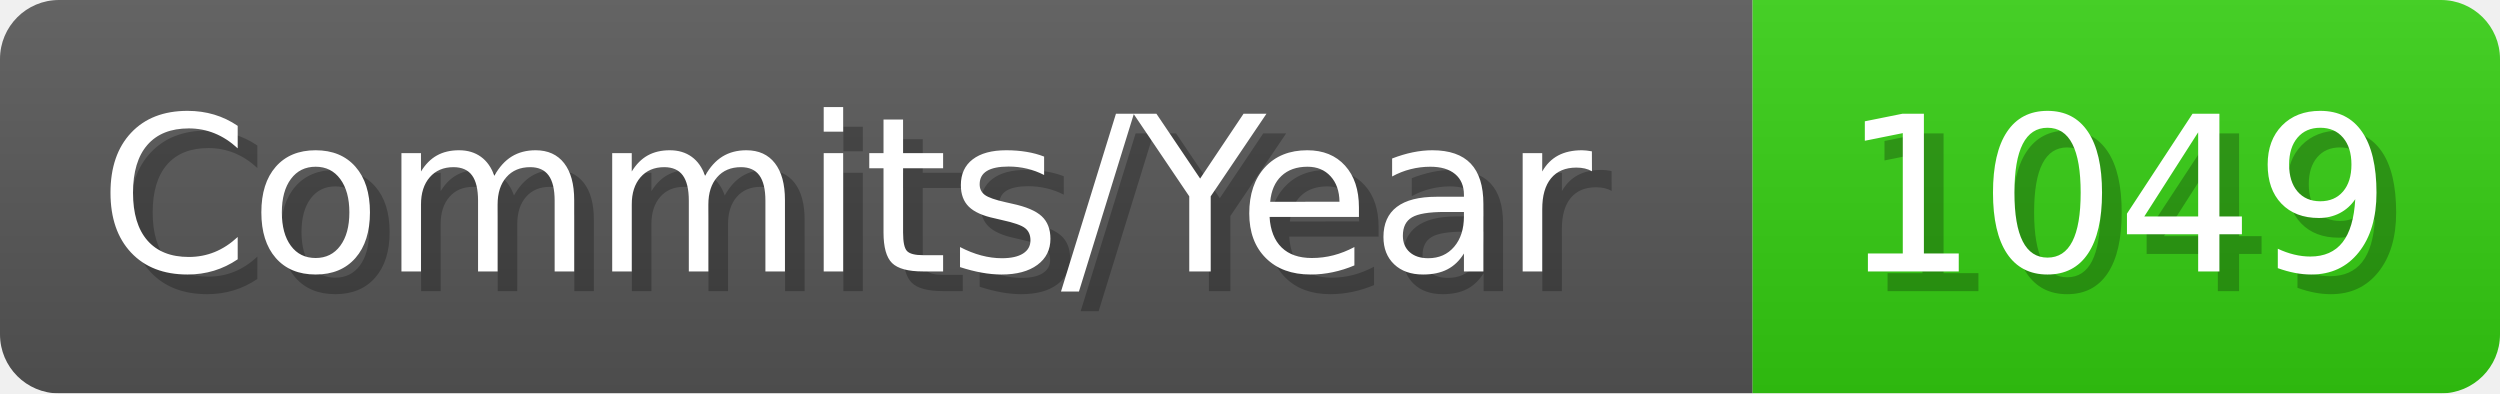
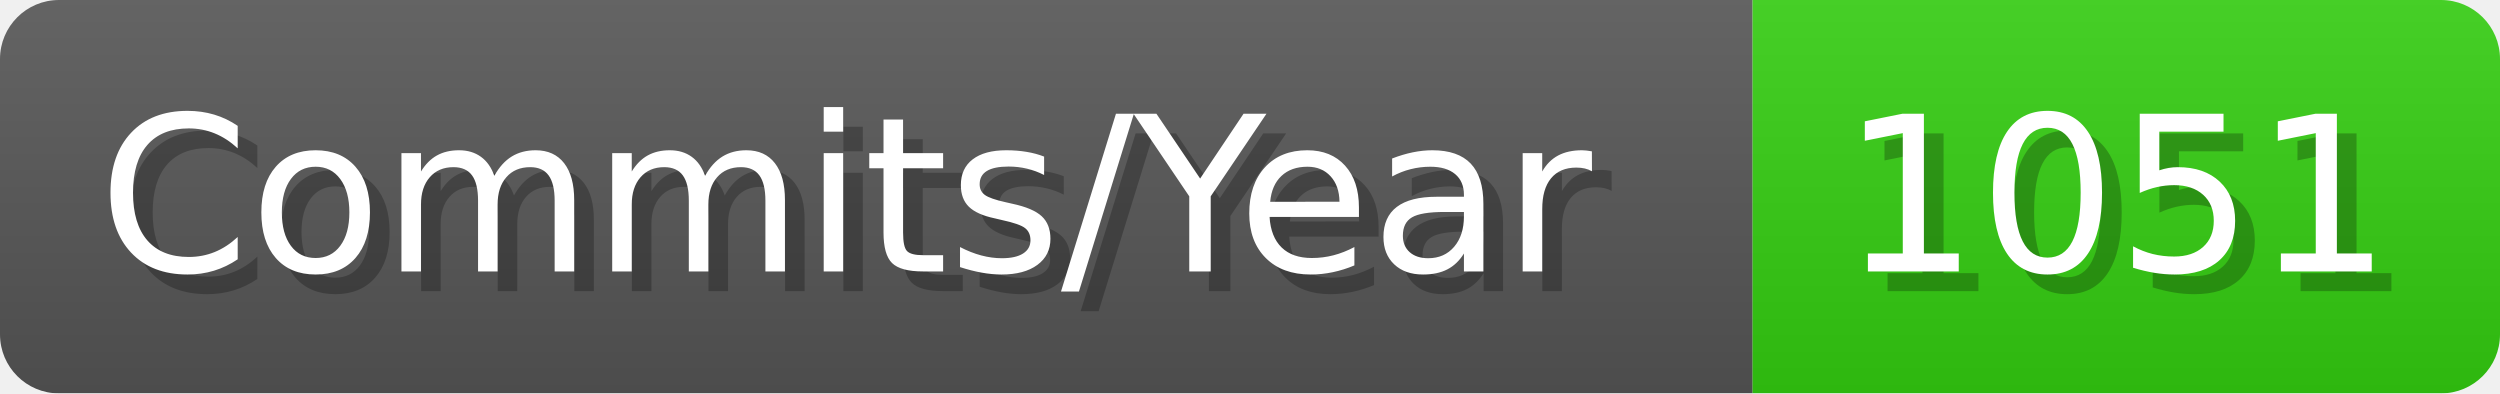
- <svg xmlns="http://www.w3.org/2000/svg" width="127.1" height="20" viewBox="0 0 1271 200" role="img" aria-label="Commits/Year: 1049">
+ <svg xmlns="http://www.w3.org/2000/svg" width="127.1" height="20" viewBox="0 0 1271 200" role="img" aria-label="Commits/Year: 1051">
  <linearGradient id="aUPdi" x2="0" y2="100%">
    <stop offset="0" stop-opacity=".1" stop-color="#EEE" />
    <stop offset="1" stop-opacity=".1" />
  </linearGradient>
  <mask id="WfAiQ">
    <rect width="1271" height="200" rx="30" fill="#FFF" />
  </mask>
  <g mask="url(#WfAiQ)">
    <rect width="891" height="200" fill="#555" />
    <rect width="380" height="200" fill="#3C1" x="891" />
    <rect width="1271" height="200" fill="url(#aUPdi)" />
  </g>
  <g aria-hidden="true" fill="#fff" text-anchor="start" font-family="Verdana,DejaVu Sans,sans-serif" font-size="110">
    <text x="60" y="148" textLength="791" fill="#000" opacity="0.25">Commits/Year</text>
    <text x="50" y="138" textLength="791">Commits/Year</text>
-     <text x="946" y="148" textLength="280" fill="#000" opacity="0.25">1049</text>
-     <text x="936" y="138" textLength="280">1049</text>
+     <text x="946" y="148" textLength="280" fill="#000" opacity="0.25">1051</text>
+     <text x="936" y="138" textLength="280">1051</text>
  </g>
</svg>
